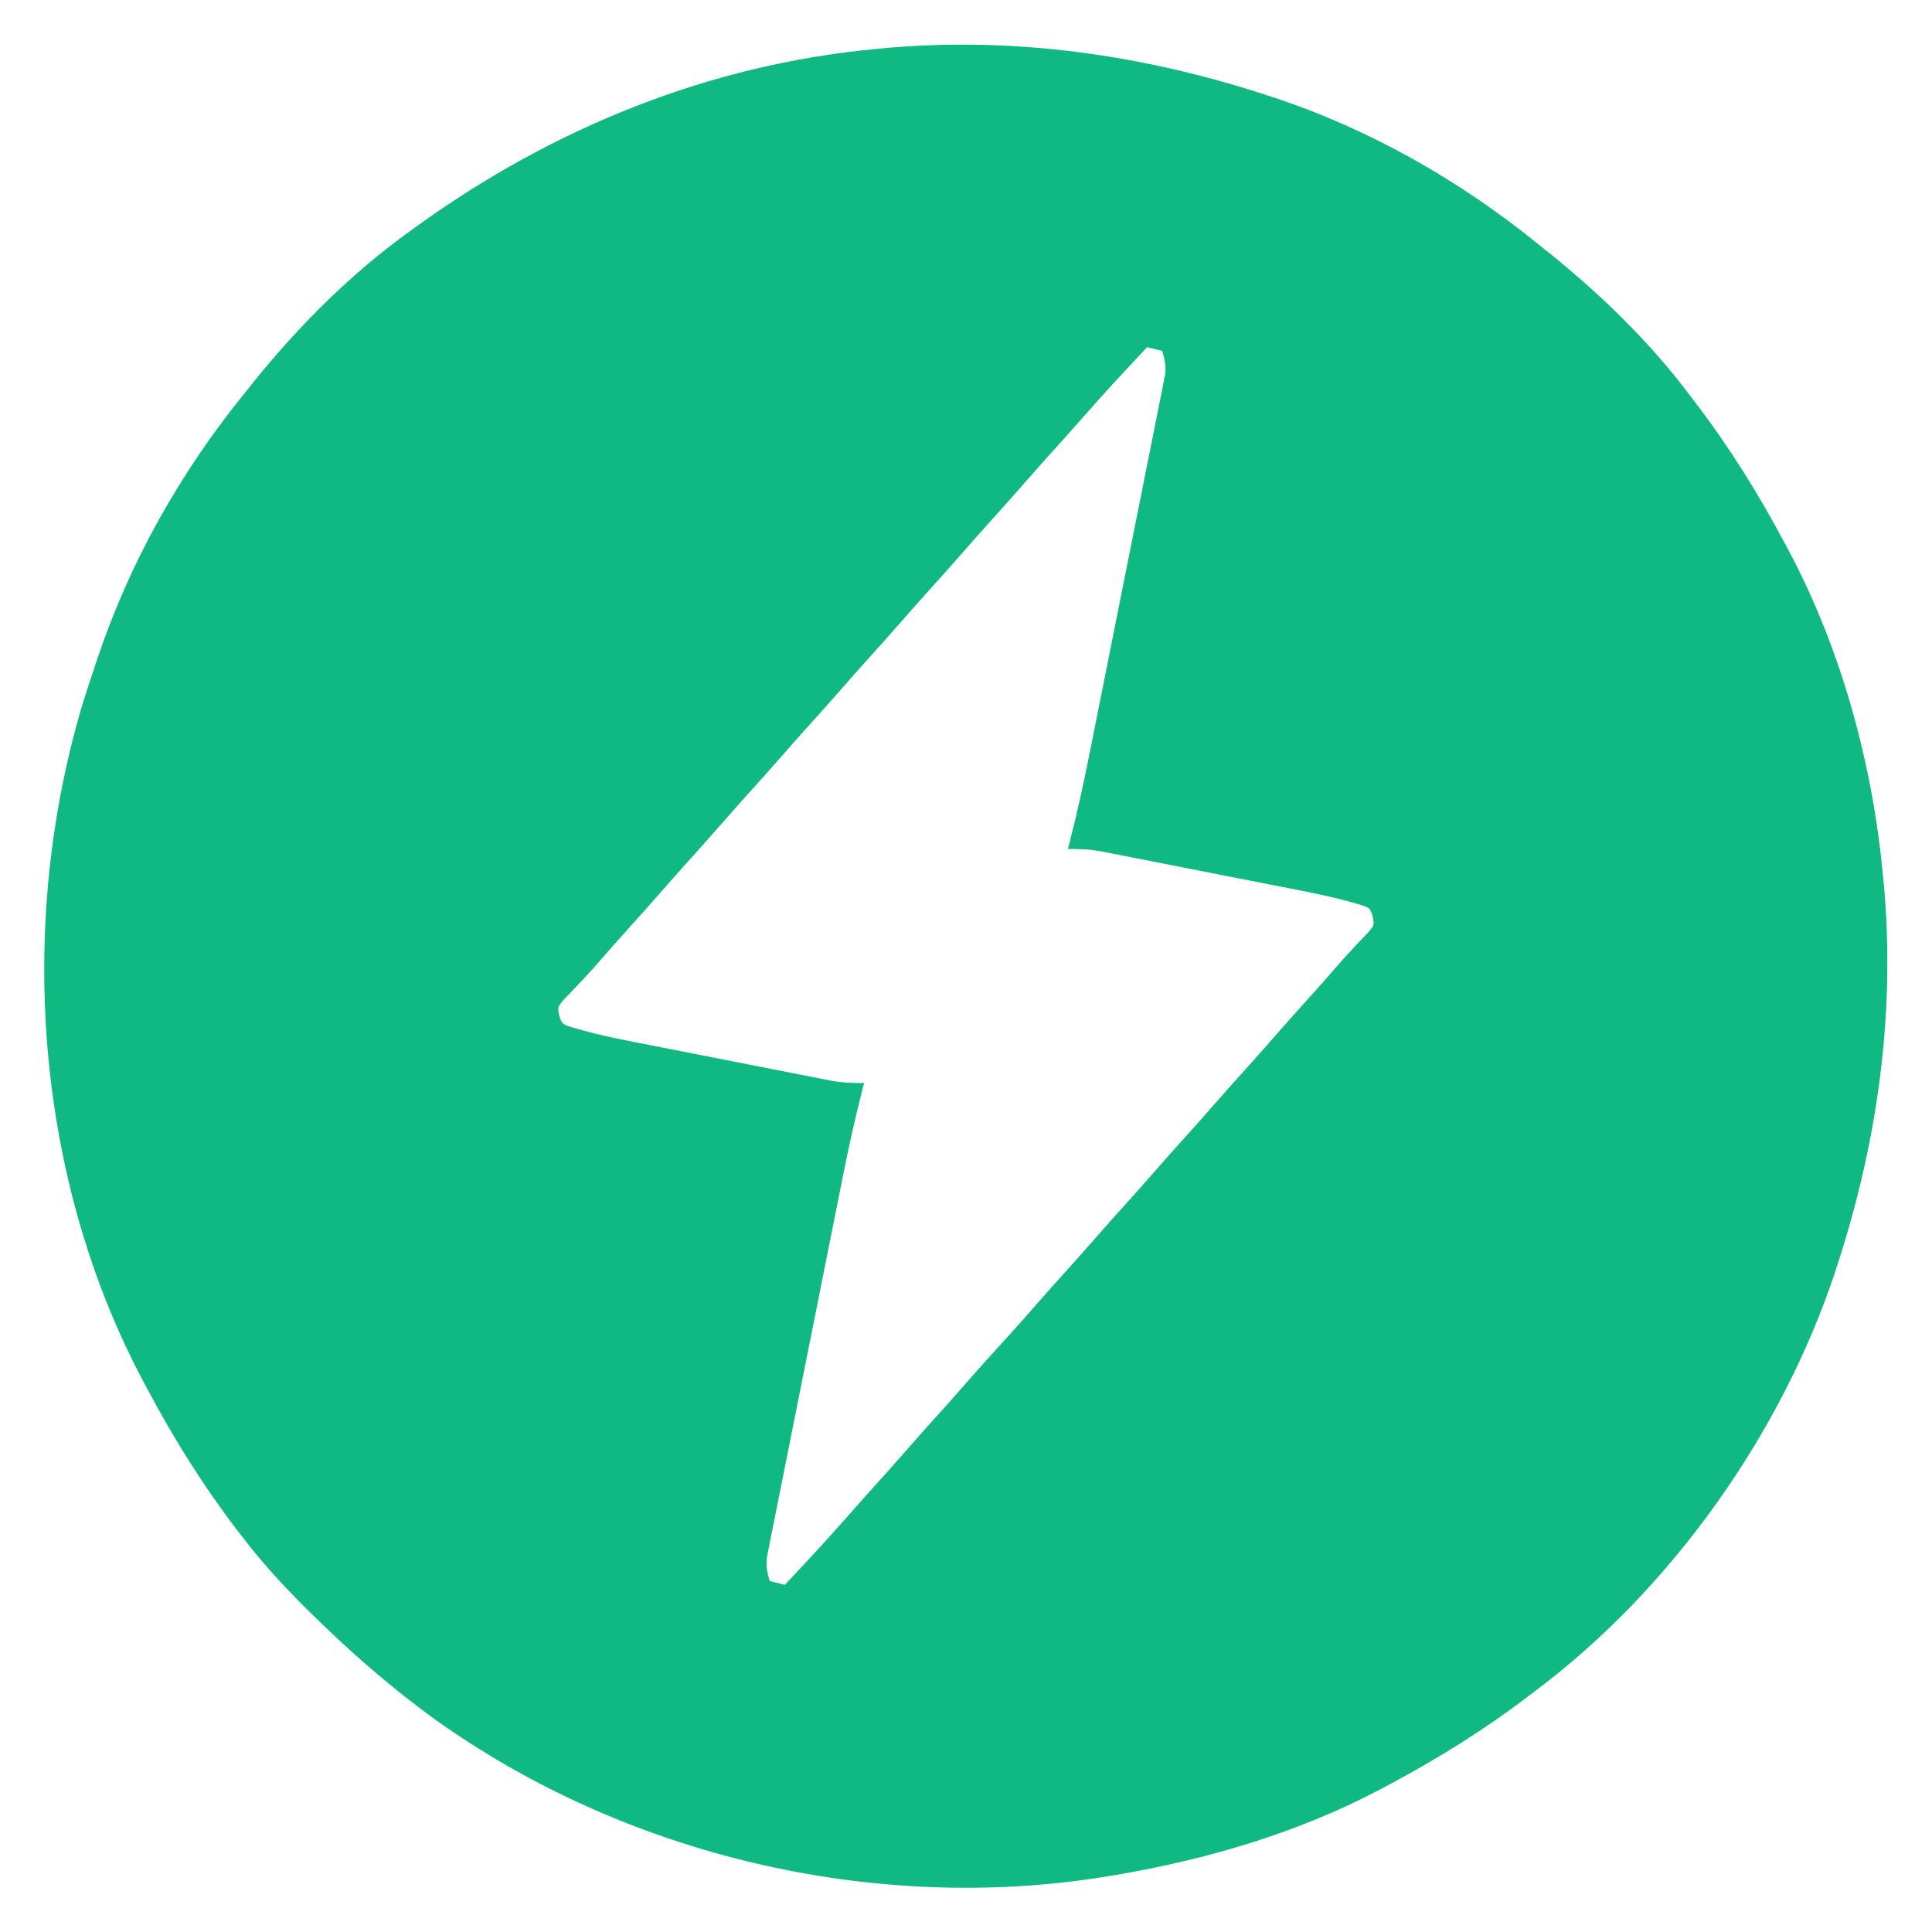
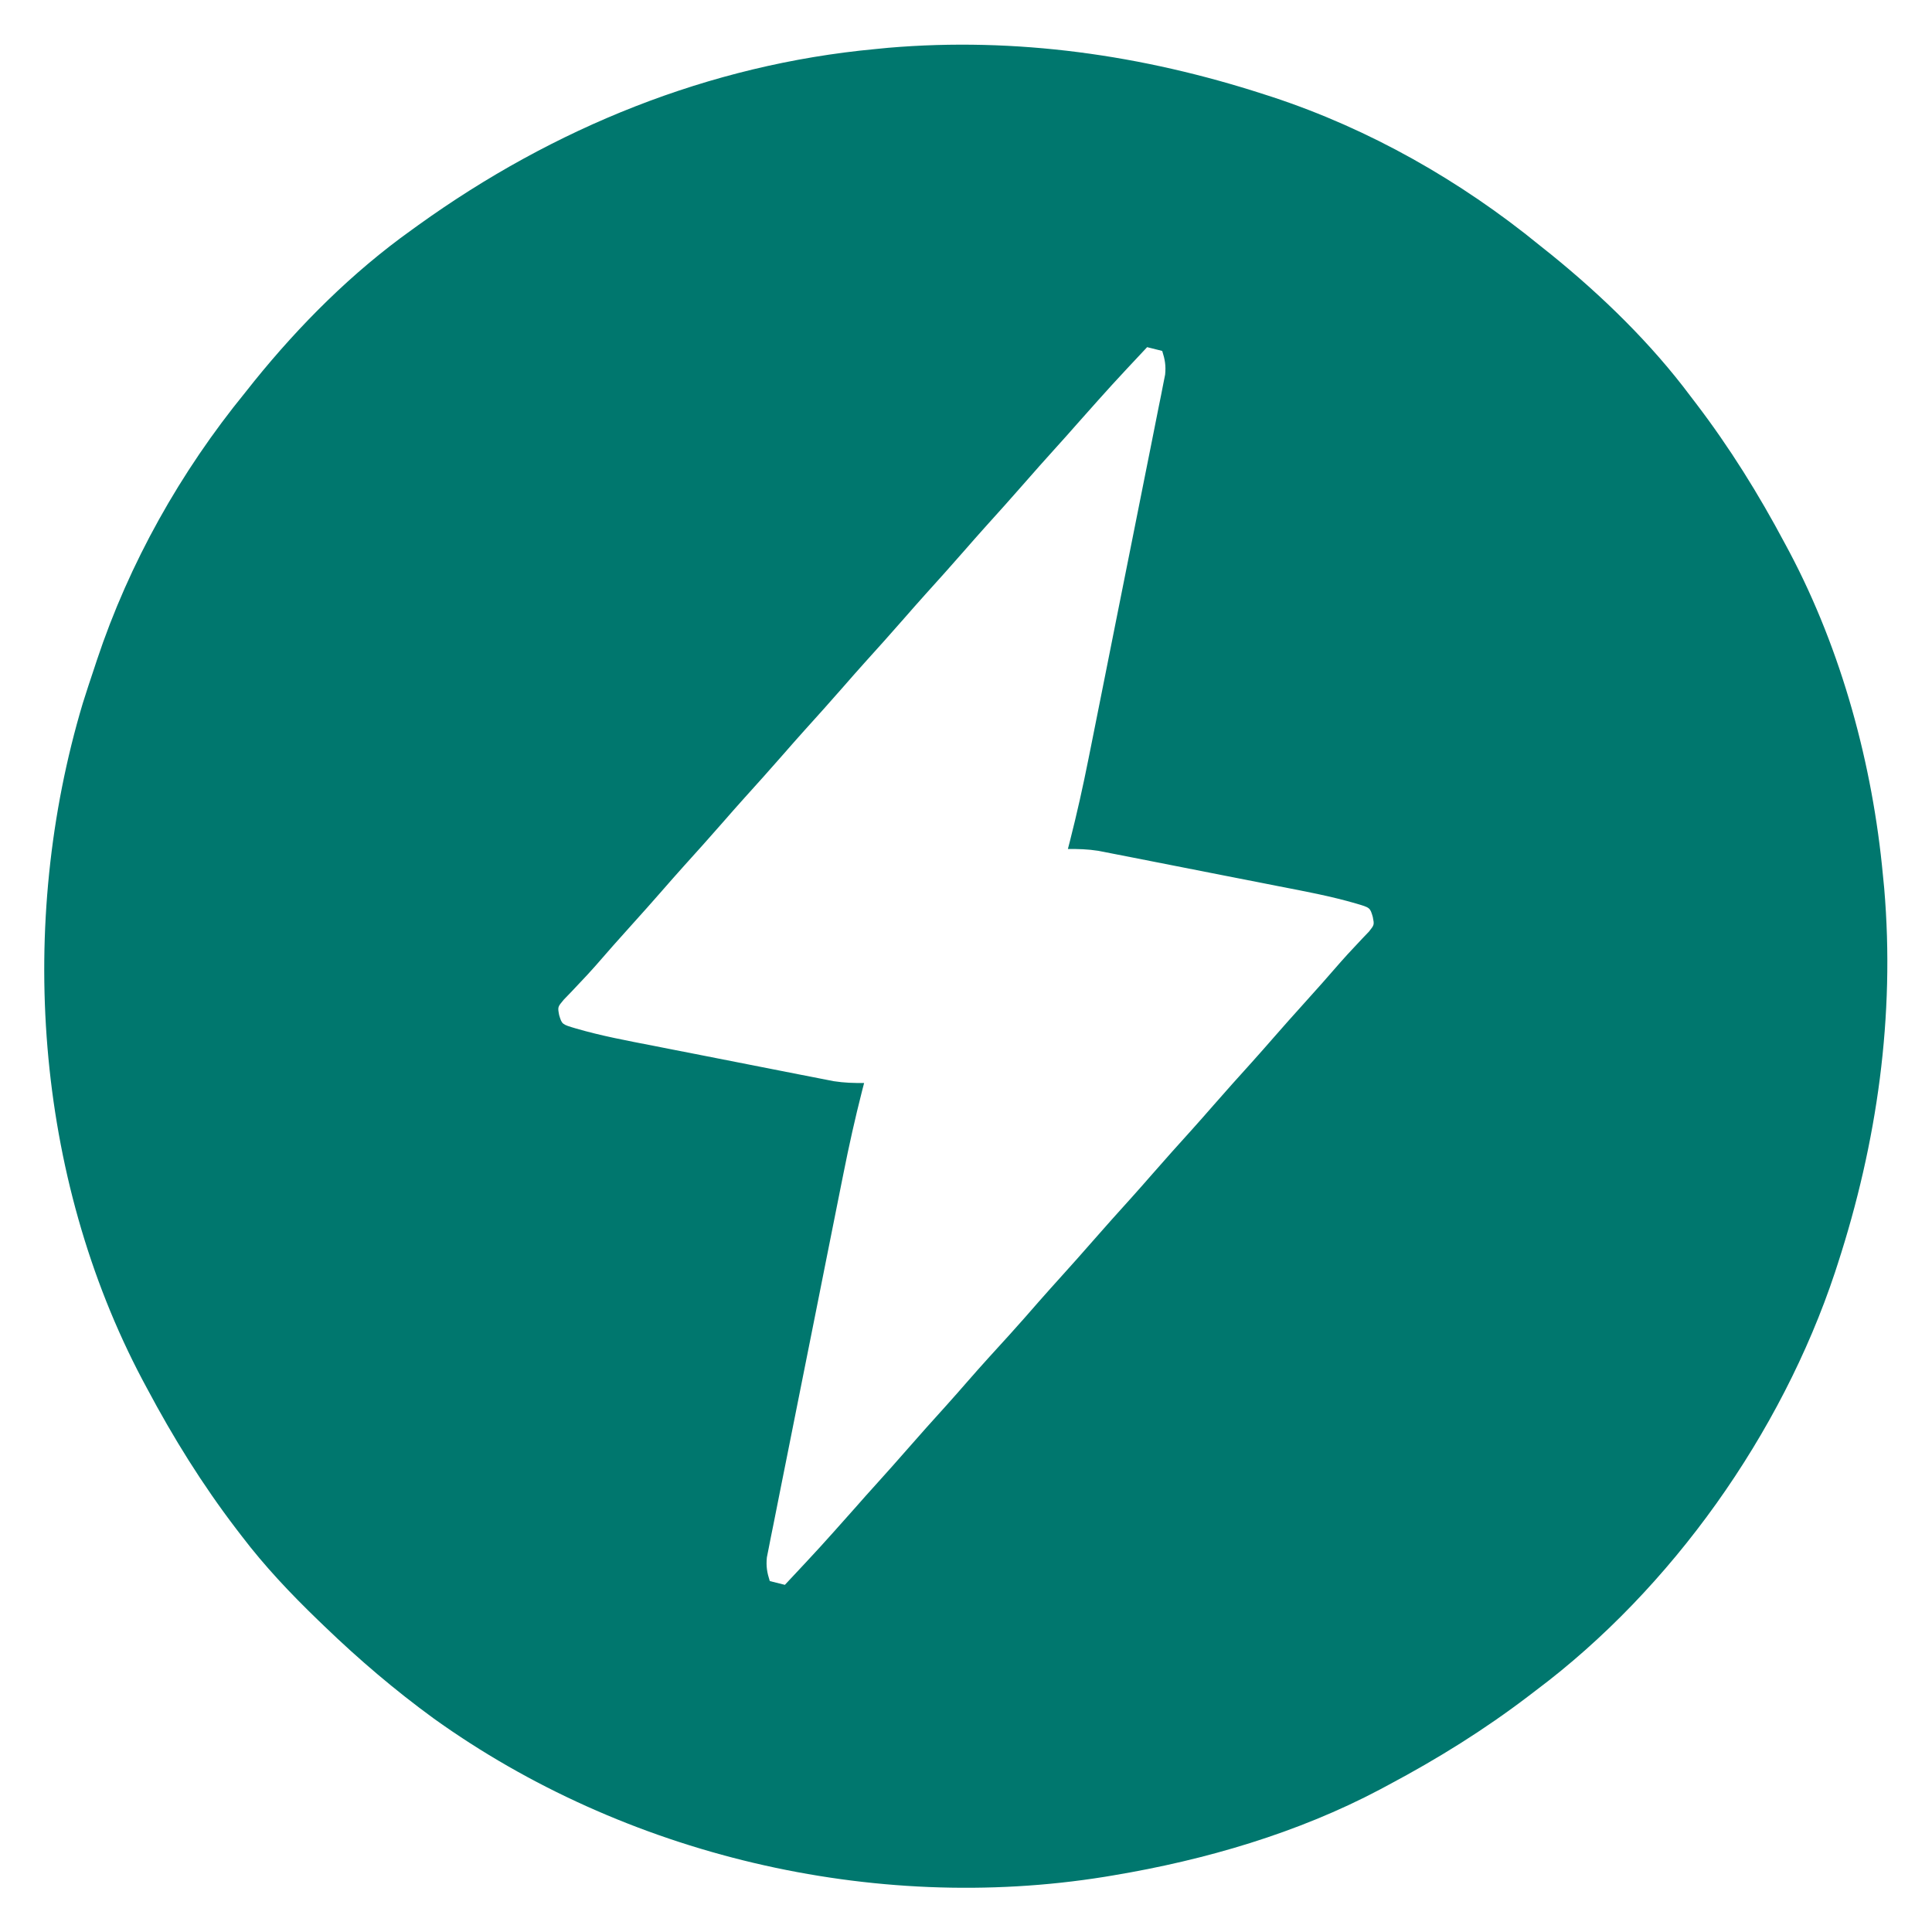
<svg xmlns="http://www.w3.org/2000/svg" version="1.1" width="512" height="512">
-   <path d="M0 0 C0.727 0.234 1.454 0.468 2.203 0.709 C27.94 9.189 52.055 22.903 73 40 C74.007 40.803 75.014 41.606 76.051 42.434 C89.607 53.426 102.547 66.001 113 80 C113.708 80.926 113.708 80.926 114.43 81.87 C123.406 93.644 131.05 105.934 138 119 C138.407 119.758 138.814 120.516 139.233 121.297 C153.073 147.468 161.264 177.603 164 207 C164.111 208.129 164.222 209.258 164.336 210.422 C167.221 244.259 162.463 277.8 152 310 C151.641 311.106 151.641 311.106 151.274 312.235 C137.085 354.885 108.055 395.971 72 423 C71.381 423.473 70.763 423.946 70.125 424.434 C58.354 433.409 46.064 441.051 33 448 C32.242 448.407 31.484 448.814 30.703 449.233 C8.828 460.801 -15.675 467.941 -40 472 C-41.106 472.185 -41.106 472.185 -42.235 472.373 C-103.676 482.248 -169.51 466.674 -220.03 430.437 C-230.31 422.939 -239.841 414.829 -249 406 C-249.556 405.466 -250.112 404.932 -250.685 404.381 C-257.996 397.323 -264.835 390.101 -271 382 C-271.719 381.063 -271.719 381.063 -272.452 380.108 C-281.419 368.342 -289.055 356.056 -296 343 C-296.407 342.242 -296.814 341.484 -297.233 340.703 C-325.85 286.588 -330.503 219.655 -313.062 161.375 C-312.08 158.236 -311.052 155.116 -310 152 C-309.783 151.34 -309.566 150.68 -309.342 150 C-300.753 124.178 -287.175 100.046 -270 79 C-269.209 78.005 -268.417 77.01 -267.602 75.984 C-255.523 61.05 -241.644 47.172 -226 36 C-225.381 35.553 -224.762 35.105 -224.124 34.644 C-188.316 8.898 -147.1 -7.895 -103 -12 C-101.306 -12.166 -101.306 -12.166 -99.578 -12.336 C-65.732 -15.221 -32.211 -10.448 0 0 Z M-31 67 C-40.296 76.92 -40.296 76.92 -49.328 87.078 C-51.358 89.411 -53.428 91.705 -55.5 94 C-58.19 96.981 -60.863 99.972 -63.5 103 C-66.893 106.895 -70.352 110.728 -73.812 114.562 C-75.726 116.694 -77.619 118.84 -79.5 121 C-82.893 124.895 -86.352 128.728 -89.812 132.562 C-91.726 134.694 -93.619 136.84 -95.5 139 C-98.893 142.895 -102.352 146.728 -105.812 150.562 C-107.726 152.694 -109.619 154.84 -111.5 157 C-114.893 160.895 -118.352 164.728 -121.812 168.562 C-123.726 170.694 -125.619 172.84 -127.5 175 C-130.893 178.895 -134.352 182.728 -137.812 186.562 C-139.726 188.694 -141.619 190.84 -143.5 193 C-146.893 196.895 -150.352 200.728 -153.812 204.562 C-155.726 206.694 -157.619 208.84 -159.5 211 C-162.137 214.028 -164.81 217.019 -167.5 220 C-170.777 223.632 -174.028 227.283 -177.223 230.988 C-178.533 232.472 -179.88 233.923 -181.246 235.355 C-181.99 236.146 -182.734 236.936 -183.5 237.75 C-184.191 238.467 -184.882 239.183 -185.594 239.922 C-187.229 241.865 -187.229 241.865 -186.814 244.033 C-186.075 246.466 -186.075 246.466 -182.384 247.554 C-175.647 249.521 -168.742 250.799 -161.859 252.137 C-160.404 252.424 -158.95 252.711 -157.495 252.998 C-154.463 253.596 -151.431 254.19 -148.397 254.781 C-144.517 255.536 -140.638 256.302 -136.76 257.07 C-133.764 257.663 -130.766 258.252 -127.768 258.838 C-126.337 259.119 -124.907 259.401 -123.476 259.684 C-121.48 260.079 -119.482 260.467 -117.483 260.854 C-116.349 261.076 -115.215 261.298 -114.046 261.527 C-111.29 261.955 -108.779 262.036 -106 262 C-106.188 262.728 -106.376 263.455 -106.569 264.205 C-108.406 271.418 -110.016 278.647 -111.468 285.947 C-111.694 287.074 -111.921 288.201 -112.154 289.362 C-112.892 293.043 -113.626 296.724 -114.359 300.406 C-114.873 302.98 -115.387 305.554 -115.901 308.128 C-116.836 312.817 -117.769 317.506 -118.701 322.195 C-120.069 329.086 -121.445 335.975 -122.828 342.862 C-124.03 348.852 -125.223 354.843 -126.412 360.835 C-126.917 363.377 -127.426 365.92 -127.938 368.461 C-128.65 372.002 -129.351 375.545 -130.05 379.088 C-130.264 380.139 -130.478 381.191 -130.698 382.274 C-130.886 383.238 -131.074 384.203 -131.267 385.196 C-131.517 386.45 -131.517 386.45 -131.772 387.73 C-132.01 390.101 -131.724 391.746 -131 394 C-129.68 394.33 -128.36 394.66 -127 395 C-117.704 385.08 -117.704 385.08 -108.672 374.922 C-106.642 372.589 -104.572 370.295 -102.5 368 C-99.81 365.019 -97.137 362.028 -94.5 359 C-91.106 355.103 -87.646 351.269 -84.184 347.434 C-82.292 345.325 -80.421 343.201 -78.562 341.062 C-74.911 336.868 -71.157 332.769 -67.41 328.66 C-64.83 325.812 -62.298 322.928 -59.777 320.027 C-57.706 317.665 -55.605 315.332 -53.5 313 C-50.81 310.019 -48.137 307.028 -45.5 304 C-42.107 300.105 -38.648 296.272 -35.188 292.438 C-33.274 290.306 -31.381 288.16 -29.5 286 C-26.107 282.105 -22.648 278.272 -19.188 274.438 C-17.274 272.306 -15.381 270.16 -13.5 268 C-10.107 264.105 -6.648 260.272 -3.188 256.438 C-1.274 254.306 0.619 252.16 2.5 250 C5.137 246.972 7.81 243.981 10.5 241 C13.798 237.344 17.074 233.674 20.289 229.945 C21.506 228.561 22.755 227.204 24.023 225.867 C24.676 225.169 25.328 224.47 26 223.75 C26.598 223.126 27.196 222.502 27.812 221.859 C29.218 220.081 29.218 220.081 28.8 217.981 C28.081 215.532 28.081 215.532 24.384 214.446 C17.647 212.479 10.742 211.201 3.859 209.863 C2.404 209.576 0.95 209.289 -0.505 209.002 C-3.537 208.404 -6.569 207.81 -9.603 207.219 C-13.483 206.464 -17.362 205.698 -21.24 204.93 C-24.236 204.337 -27.234 203.748 -30.232 203.162 C-31.663 202.881 -33.093 202.599 -34.524 202.316 C-36.52 201.921 -38.518 201.533 -40.517 201.146 C-41.651 200.924 -42.785 200.702 -43.954 200.473 C-46.71 200.045 -49.221 199.964 -52 200 C-51.812 199.272 -51.624 198.545 -51.431 197.795 C-49.594 190.582 -47.984 183.353 -46.532 176.053 C-46.306 174.926 -46.079 173.799 -45.846 172.638 C-45.108 168.957 -44.374 165.276 -43.641 161.594 C-43.127 159.02 -42.613 156.446 -42.099 153.872 C-41.164 149.183 -40.231 144.494 -39.299 139.805 C-37.931 132.914 -36.555 126.025 -35.172 119.138 C-33.97 113.148 -32.777 107.157 -31.588 101.165 C-31.083 98.623 -30.574 96.08 -30.062 93.539 C-29.35 89.998 -28.649 86.455 -27.95 82.912 C-27.736 81.861 -27.522 80.809 -27.302 79.726 C-27.114 78.762 -26.926 77.797 -26.733 76.804 C-26.566 75.968 -26.399 75.132 -26.228 74.27 C-25.99 71.899 -26.276 70.254 -27 68 C-28.98 67.505 -28.98 67.505 -31 67 Z " fill="#0FB981" transform="translate(335,25)" />
+   <path d="M0 0 C0.727 0.234 1.454 0.468 2.203 0.709 C27.94 9.189 52.055 22.903 73 40 C74.007 40.803 75.014 41.606 76.051 42.434 C89.607 53.426 102.547 66.001 113 80 C113.708 80.926 113.708 80.926 114.43 81.87 C123.406 93.644 131.05 105.934 138 119 C138.407 119.758 138.814 120.516 139.233 121.297 C153.073 147.468 161.264 177.603 164 207 C164.111 208.129 164.222 209.258 164.336 210.422 C167.221 244.259 162.463 277.8 152 310 C151.641 311.106 151.641 311.106 151.274 312.235 C137.085 354.885 108.055 395.971 72 423 C71.381 423.473 70.763 423.946 70.125 424.434 C58.354 433.409 46.064 441.051 33 448 C32.242 448.407 31.484 448.814 30.703 449.233 C8.828 460.801 -15.675 467.941 -40 472 C-41.106 472.185 -41.106 472.185 -42.235 472.373 C-103.676 482.248 -169.51 466.674 -220.03 430.437 C-230.31 422.939 -239.841 414.829 -249 406 C-249.556 405.466 -250.112 404.932 -250.685 404.381 C-257.996 397.323 -264.835 390.101 -271 382 C-271.719 381.063 -271.719 381.063 -272.452 380.108 C-281.419 368.342 -289.055 356.056 -296 343 C-296.407 342.242 -296.814 341.484 -297.233 340.703 C-325.85 286.588 -330.503 219.655 -313.062 161.375 C-312.08 158.236 -311.052 155.116 -310 152 C-309.783 151.34 -309.566 150.68 -309.342 150 C-300.753 124.178 -287.175 100.046 -270 79 C-269.209 78.005 -268.417 77.01 -267.602 75.984 C-255.523 61.05 -241.644 47.172 -226 36 C-225.381 35.553 -224.762 35.105 -224.124 34.644 C-188.316 8.898 -147.1 -7.895 -103 -12 C-101.306 -12.166 -101.306 -12.166 -99.578 -12.336 C-65.732 -15.221 -32.211 -10.448 0 0 Z M-31 67 C-40.296 76.92 -40.296 76.92 -49.328 87.078 C-51.358 89.411 -53.428 91.705 -55.5 94 C-58.19 96.981 -60.863 99.972 -63.5 103 C-66.893 106.895 -70.352 110.728 -73.812 114.562 C-75.726 116.694 -77.619 118.84 -79.5 121 C-82.893 124.895 -86.352 128.728 -89.812 132.562 C-91.726 134.694 -93.619 136.84 -95.5 139 C-98.893 142.895 -102.352 146.728 -105.812 150.562 C-107.726 152.694 -109.619 154.84 -111.5 157 C-114.893 160.895 -118.352 164.728 -121.812 168.562 C-123.726 170.694 -125.619 172.84 -127.5 175 C-130.893 178.895 -134.352 182.728 -137.812 186.562 C-139.726 188.694 -141.619 190.84 -143.5 193 C-146.893 196.895 -150.352 200.728 -153.812 204.562 C-155.726 206.694 -157.619 208.84 -159.5 211 C-162.137 214.028 -164.81 217.019 -167.5 220 C-170.777 223.632 -174.028 227.283 -177.223 230.988 C-178.533 232.472 -179.88 233.923 -181.246 235.355 C-181.99 236.146 -182.734 236.936 -183.5 237.75 C-184.191 238.467 -184.882 239.183 -185.594 239.922 C-187.229 241.865 -187.229 241.865 -186.814 244.033 C-186.075 246.466 -186.075 246.466 -182.384 247.554 C-175.647 249.521 -168.742 250.799 -161.859 252.137 C-160.404 252.424 -158.95 252.711 -157.495 252.998 C-154.463 253.596 -151.431 254.19 -148.397 254.781 C-144.517 255.536 -140.638 256.302 -136.76 257.07 C-133.764 257.663 -130.766 258.252 -127.768 258.838 C-126.337 259.119 -124.907 259.401 -123.476 259.684 C-121.48 260.079 -119.482 260.467 -117.483 260.854 C-116.349 261.076 -115.215 261.298 -114.046 261.527 C-111.29 261.955 -108.779 262.036 -106 262 C-106.188 262.728 -106.376 263.455 -106.569 264.205 C-108.406 271.418 -110.016 278.647 -111.468 285.947 C-111.694 287.074 -111.921 288.201 -112.154 289.362 C-112.892 293.043 -113.626 296.724 -114.359 300.406 C-114.873 302.98 -115.387 305.554 -115.901 308.128 C-116.836 312.817 -117.769 317.506 -118.701 322.195 C-120.069 329.086 -121.445 335.975 -122.828 342.862 C-124.03 348.852 -125.223 354.843 -126.412 360.835 C-126.917 363.377 -127.426 365.92 -127.938 368.461 C-128.65 372.002 -129.351 375.545 -130.05 379.088 C-130.264 380.139 -130.478 381.191 -130.698 382.274 C-130.886 383.238 -131.074 384.203 -131.267 385.196 C-131.517 386.45 -131.517 386.45 -131.772 387.73 C-132.01 390.101 -131.724 391.746 -131 394 C-129.68 394.33 -128.36 394.66 -127 395 C-117.704 385.08 -117.704 385.08 -108.672 374.922 C-106.642 372.589 -104.572 370.295 -102.5 368 C-99.81 365.019 -97.137 362.028 -94.5 359 C-91.106 355.103 -87.646 351.269 -84.184 347.434 C-82.292 345.325 -80.421 343.201 -78.562 341.062 C-74.911 336.868 -71.157 332.769 -67.41 328.66 C-64.83 325.812 -62.298 322.928 -59.777 320.027 C-57.706 317.665 -55.605 315.332 -53.5 313 C-50.81 310.019 -48.137 307.028 -45.5 304 C-42.107 300.105 -38.648 296.272 -35.188 292.438 C-33.274 290.306 -31.381 288.16 -29.5 286 C-26.107 282.105 -22.648 278.272 -19.188 274.438 C-17.274 272.306 -15.381 270.16 -13.5 268 C-10.107 264.105 -6.648 260.272 -3.188 256.438 C-1.274 254.306 0.619 252.16 2.5 250 C5.137 246.972 7.81 243.981 10.5 241 C13.798 237.344 17.074 233.674 20.289 229.945 C21.506 228.561 22.755 227.204 24.023 225.867 C24.676 225.169 25.328 224.47 26 223.75 C26.598 223.126 27.196 222.502 27.812 221.859 C29.218 220.081 29.218 220.081 28.8 217.981 C28.081 215.532 28.081 215.532 24.384 214.446 C17.647 212.479 10.742 211.201 3.859 209.863 C2.404 209.576 0.95 209.289 -0.505 209.002 C-3.537 208.404 -6.569 207.81 -9.603 207.219 C-13.483 206.464 -17.362 205.698 -21.24 204.93 C-24.236 204.337 -27.234 203.748 -30.232 203.162 C-31.663 202.881 -33.093 202.599 -34.524 202.316 C-36.52 201.921 -38.518 201.533 -40.517 201.146 C-41.651 200.924 -42.785 200.702 -43.954 200.473 C-46.71 200.045 -49.221 199.964 -52 200 C-51.812 199.272 -51.624 198.545 -51.431 197.795 C-49.594 190.582 -47.984 183.353 -46.532 176.053 C-46.306 174.926 -46.079 173.799 -45.846 172.638 C-45.108 168.957 -44.374 165.276 -43.641 161.594 C-43.127 159.02 -42.613 156.446 -42.099 153.872 C-41.164 149.183 -40.231 144.494 -39.299 139.805 C-37.931 132.914 -36.555 126.025 -35.172 119.138 C-33.97 113.148 -32.777 107.157 -31.588 101.165 C-31.083 98.623 -30.574 96.08 -30.062 93.539 C-29.35 89.998 -28.649 86.455 -27.95 82.912 C-27.736 81.861 -27.522 80.809 -27.302 79.726 C-27.114 78.762 -26.926 77.797 -26.733 76.804 C-26.566 75.968 -26.399 75.132 -26.228 74.27 C-25.99 71.899 -26.276 70.254 -27 68 C-28.98 67.505 -28.98 67.505 -31 67 Z " fill="#00776E" transform="translate(335,25)" />
</svg>
